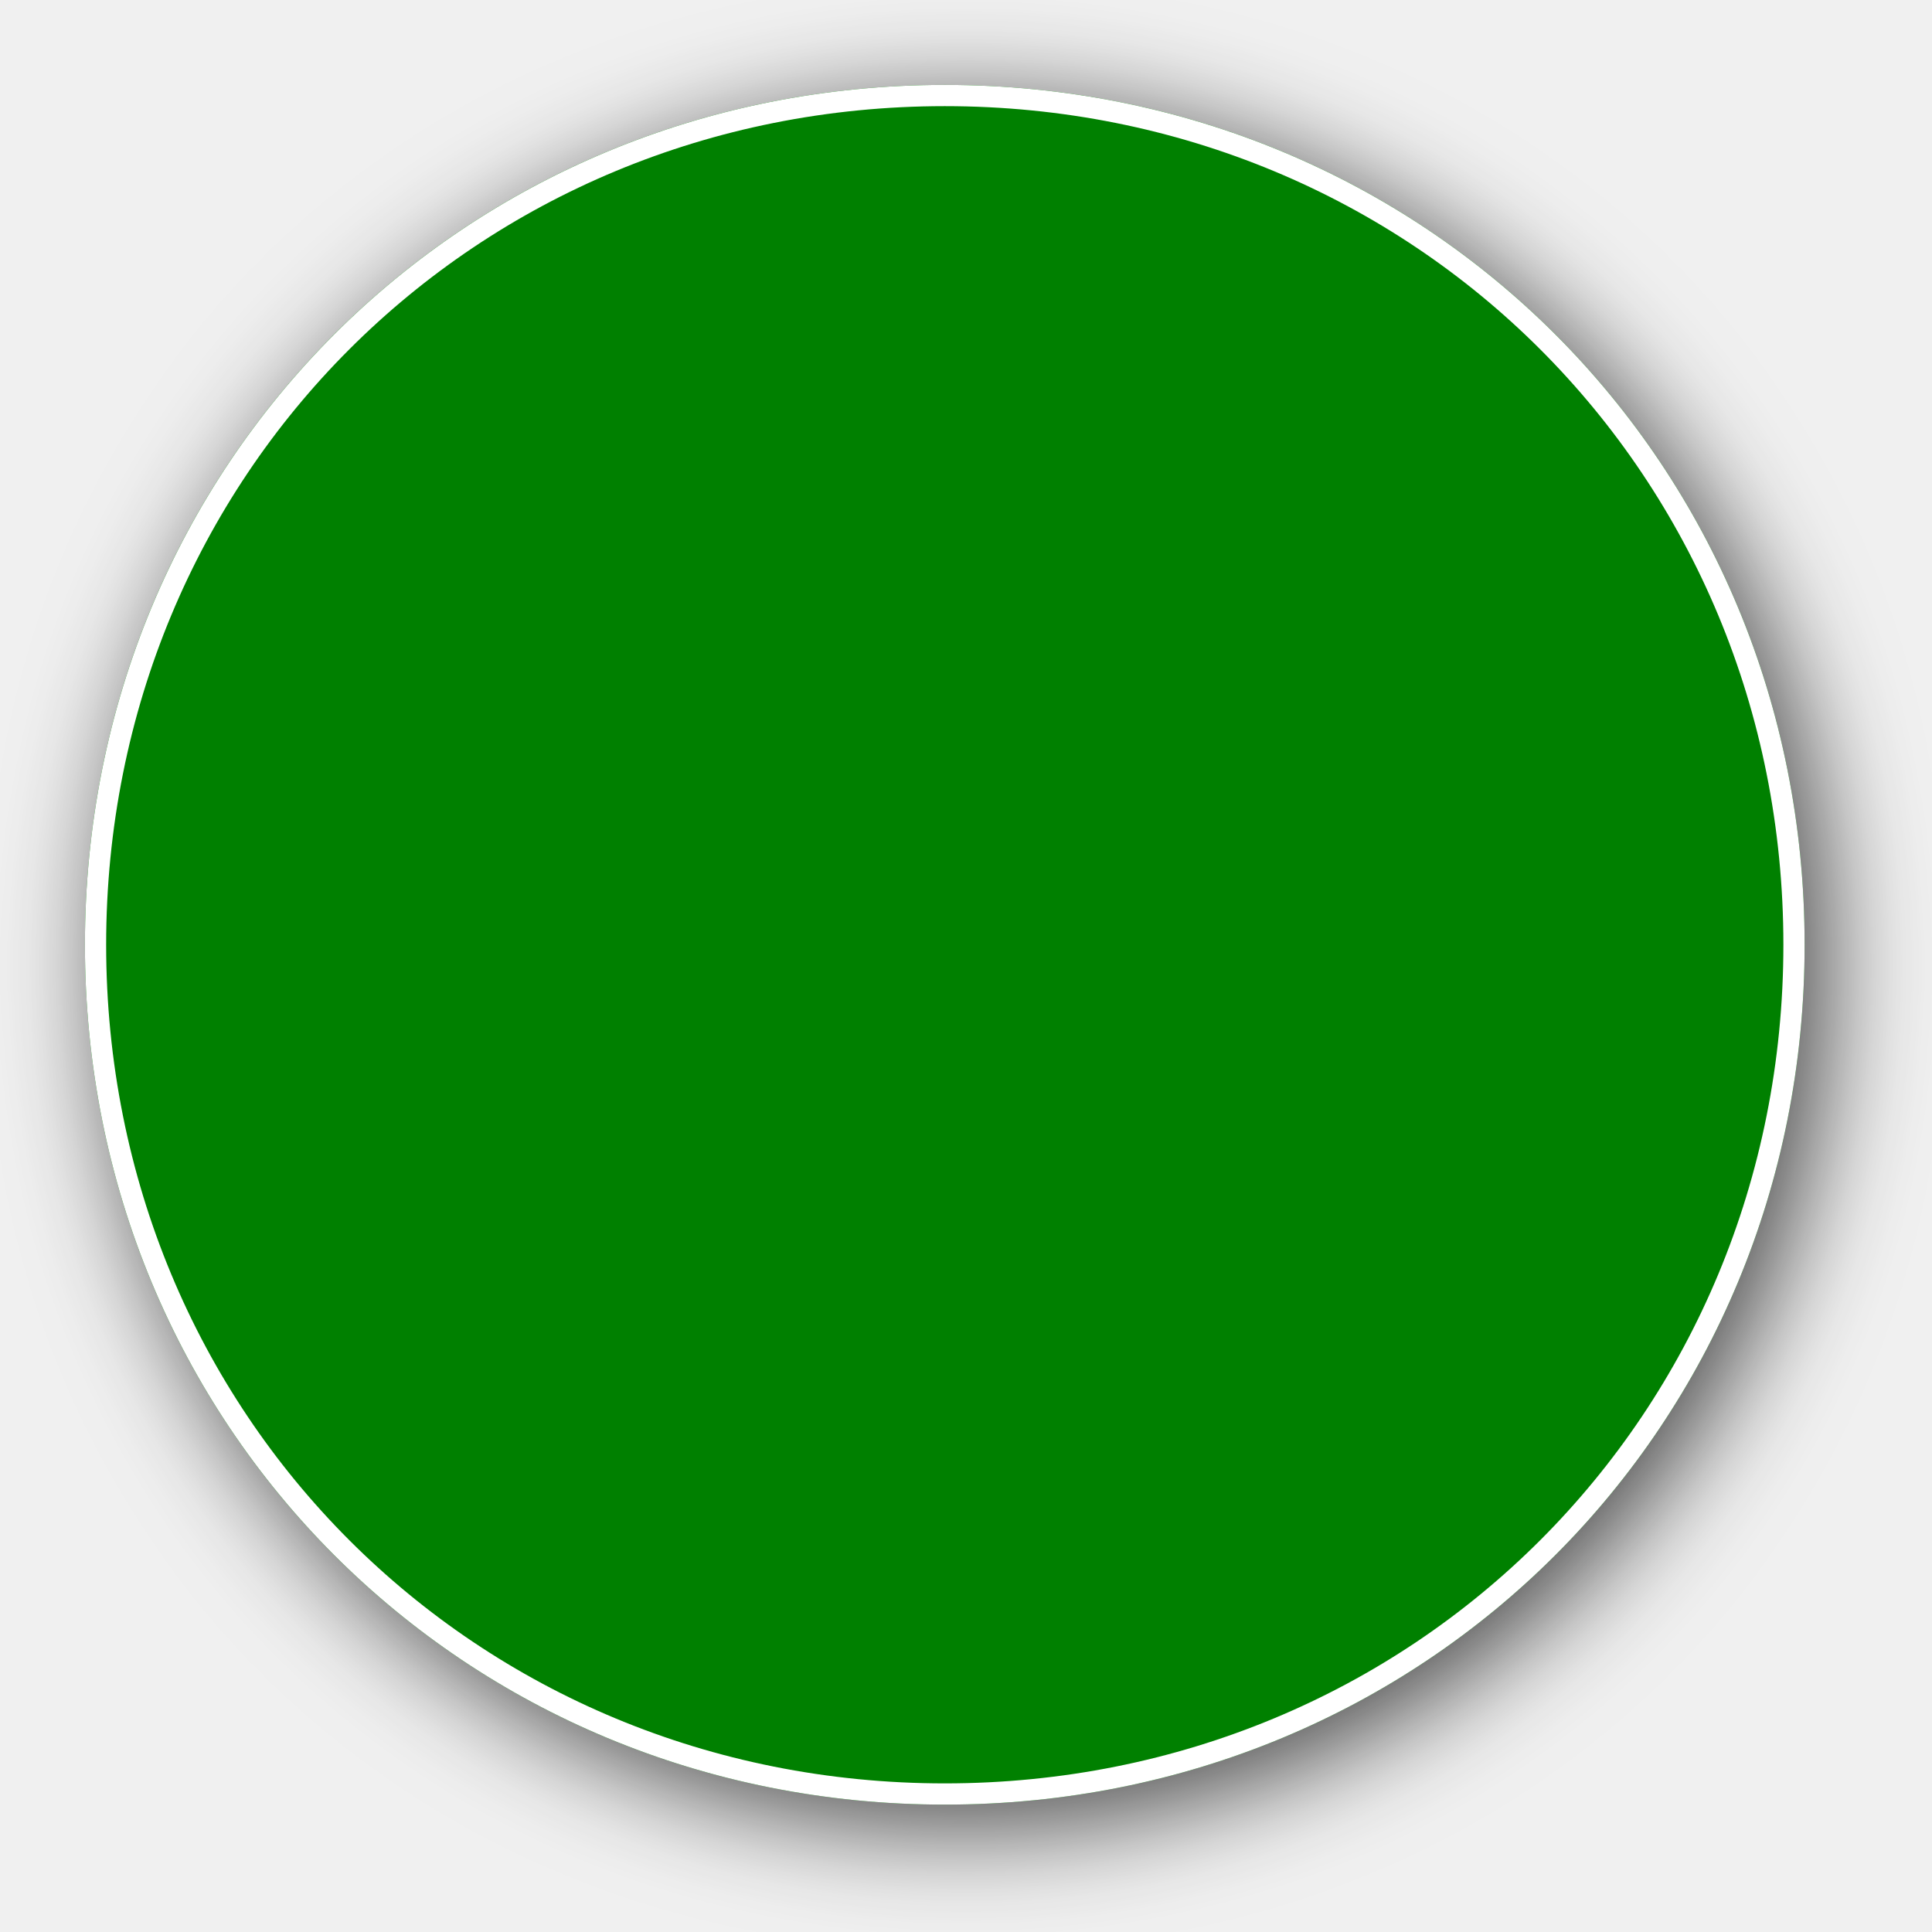
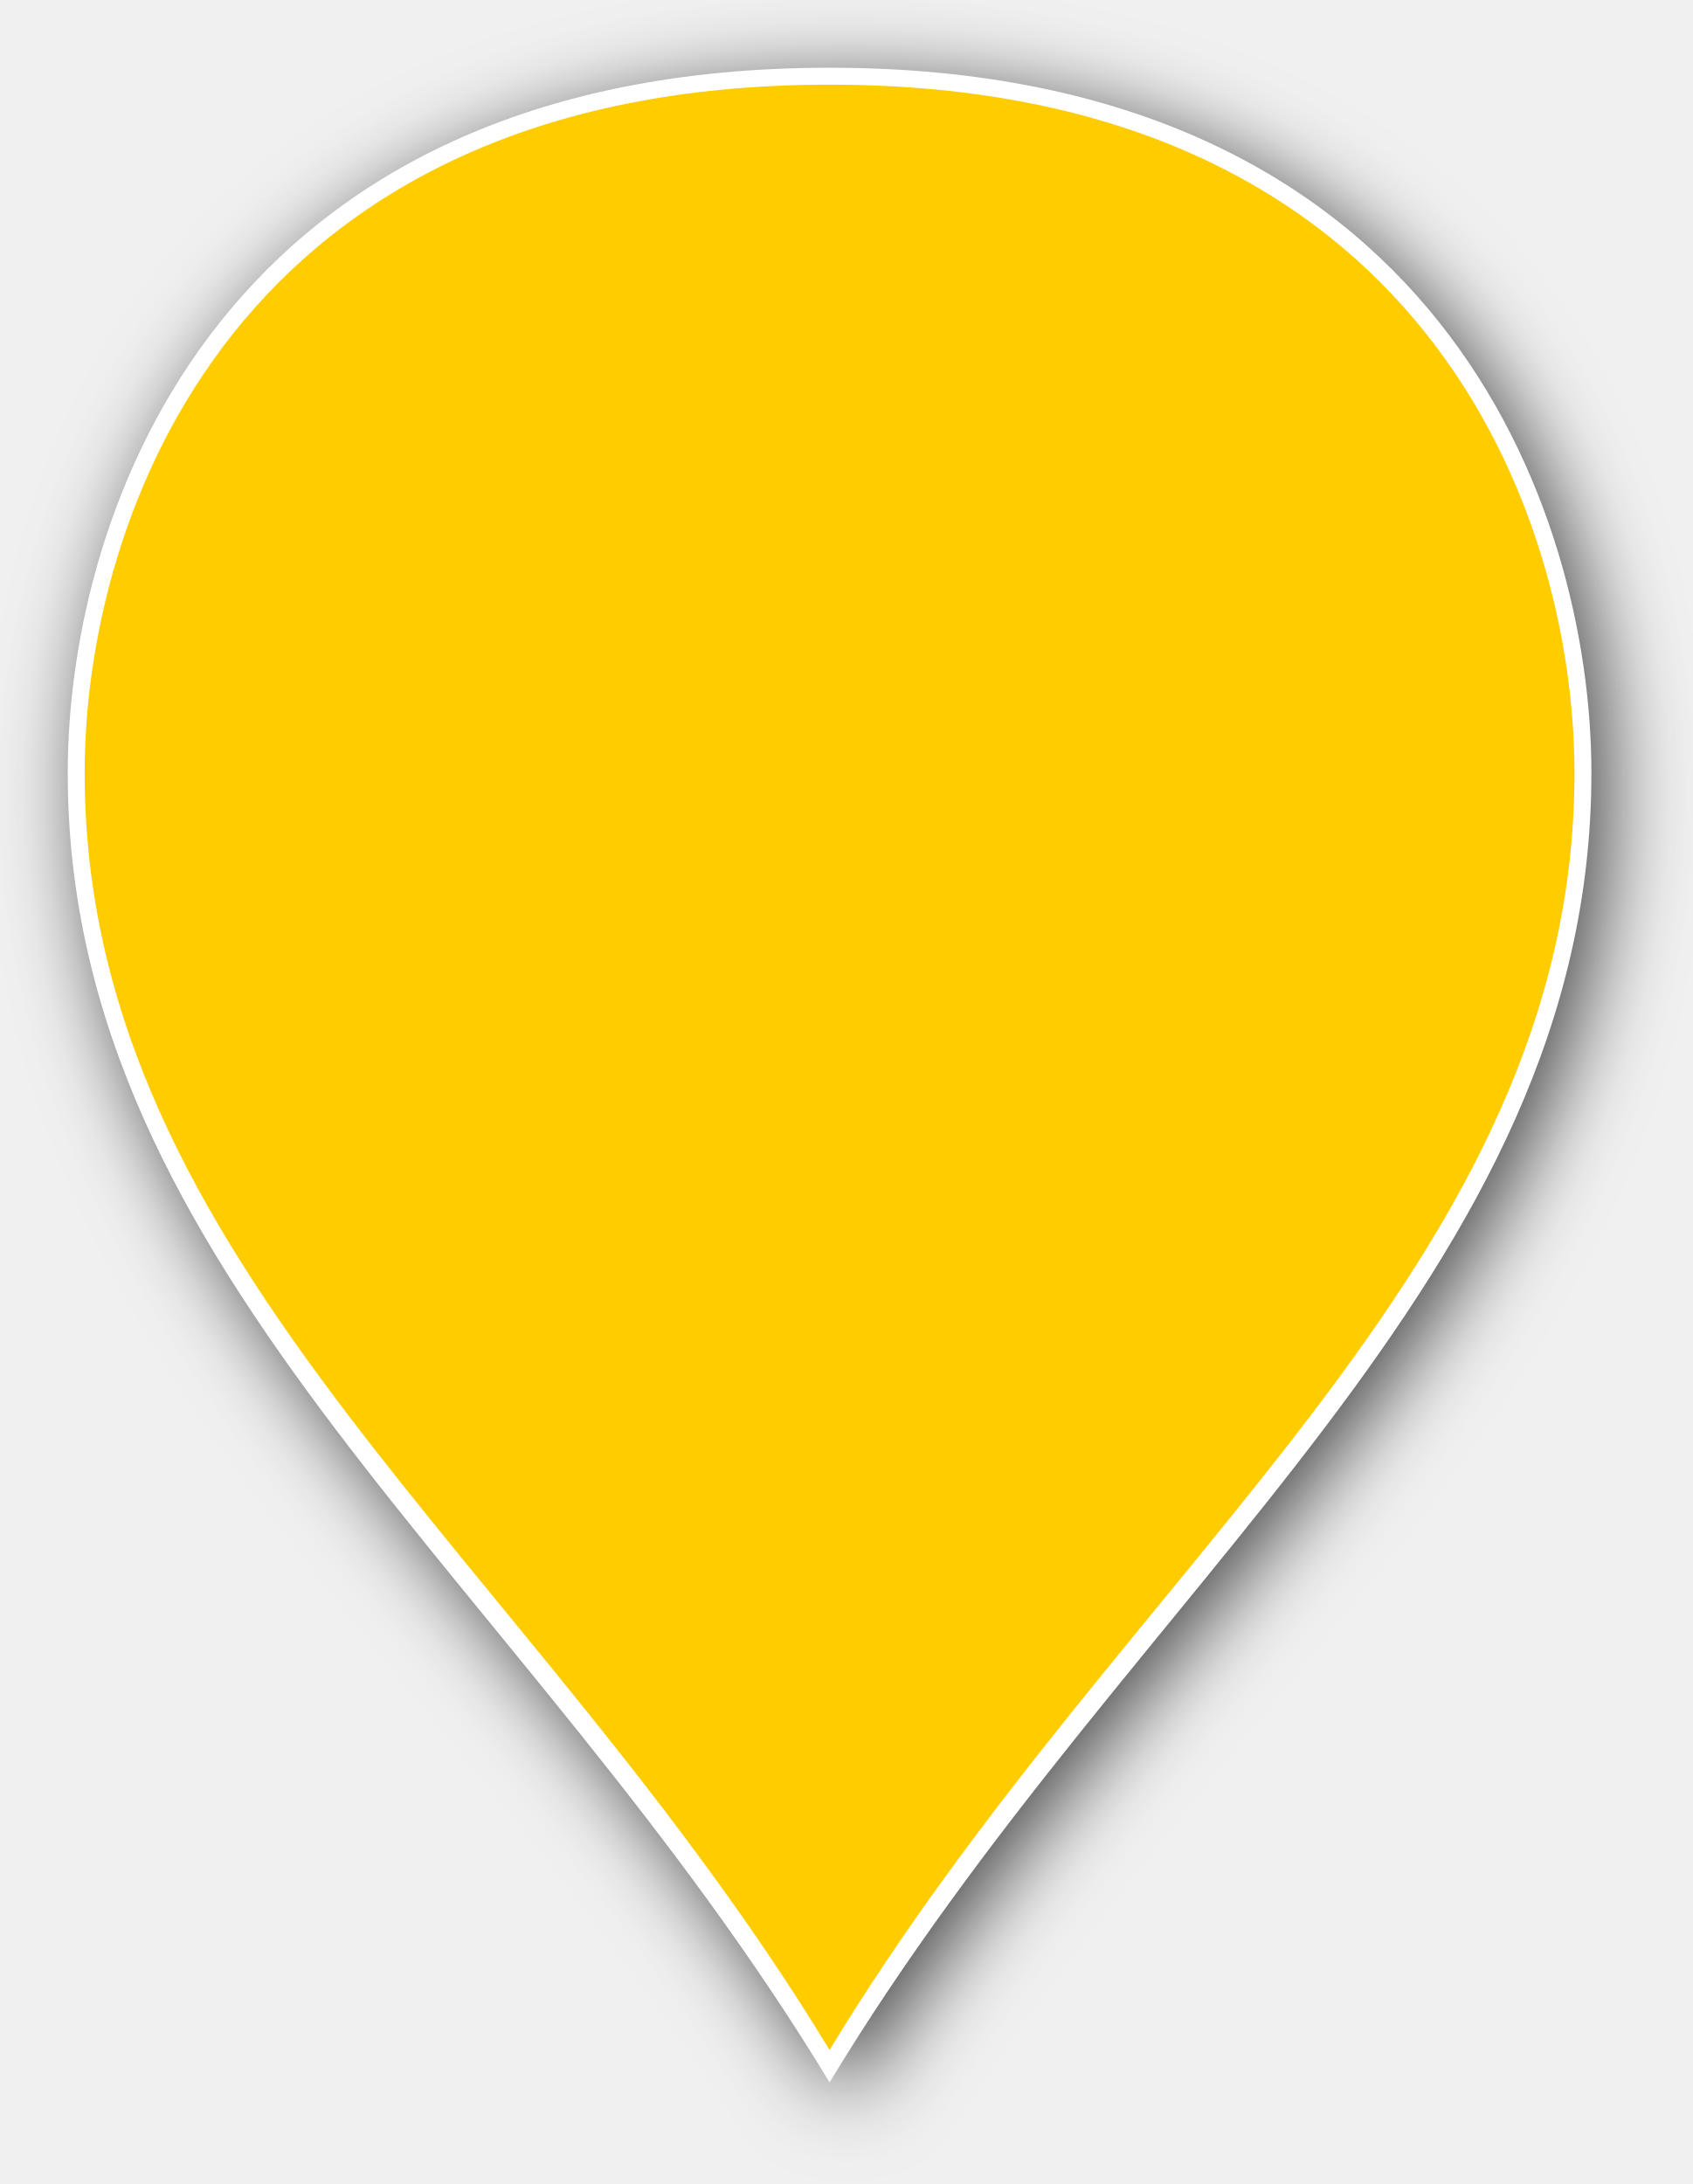
- <svg xmlns="http://www.w3.org/2000/svg" xmlns:xlink="http://www.w3.org/1999/xlink" version="1.1" width="91px" height="91px">
+ <svg xmlns="http://www.w3.org/2000/svg" xmlns:xlink="http://www.w3.org/1999/xlink" version="1.1" width="100px" height="129px">
  <defs>
-     <filter x="71px" y="384px" width="91px" height="91px" filterUnits="userSpaceOnUse" id="filter844">
+     <filter x="196px" y="365px" width="100px" height="129px" filterUnits="userSpaceOnUse" id="filter60">
      <feOffset dx="1" dy="1" in="SourceAlpha" result="shadowOffsetInner" />
      <feGaussianBlur stdDeviation="2.5" in="shadowOffsetInner" result="shadowGaussian" />
      <feComposite in2="shadowGaussian" operator="atop" in="SourceAlpha" result="shadowComposite" />
      <feColorMatrix type="matrix" values="0 0 0 0 0  0 0 0 0 0  0 0 0 0 0  0 0 0 0.698 0  " in="shadowComposite" />
    </filter>
-     <g id="widget845">
-       <path d="M 115.5 388  C 138.18 388  156 405.82  156 428.5  C 156 451.18  138.18 469  115.5 469  C 92.82 469  75 451.18  75 428.5  C 75 405.82  92.82 388  115.5 388  Z " fill-rule="nonzero" fill="#008000" stroke="none" />
-       <path d="M 115.5 388.5  C 137.9 388.5  155.5 406.1  155.5 428.5  C 155.5 450.9  137.9 468.5  115.5 468.5  C 93.1 468.5  75.5 450.9  75.5 428.5  C 75.5 406.1  93.1 388.5  115.5 388.5  Z " stroke-width="1" stroke="#ffffff" fill="none" />
+     <g id="widget61">
+       <path d="M 245 487.042  C 227.2 457.661  200.5 440.032  200.5 410.65  C 200.5 395.366  209.4 369.5  245 369.5  C 280.6 369.5  289.5 395.366  289.5 410.65  C 289.5 440.032  262.8 457.661  245 487.042  Z " fill-rule="nonzero" fill="#ffcc00" stroke="none" />
+       <path d="M 245 488  C 227 458.25  200 440.4  200 410.65  C 200 395.18  209 369  245 369  C 281 369  290 395.18  290 410.65  C 290 440.4  263 458.25  245 488  Z M 245 486.085  C 262.6 457.071  289 439.663  289 410.65  C 289 395.551  280.2 370  245 370  C 209.8 370  201 395.551  201 410.65  C 201 439.663  227.4 457.071  245 486.085  Z " fill-rule="nonzero" fill="#ffffff" stroke="none" />
    </g>
  </defs>
-   <g transform="matrix(1 0 0 1 -71 -384 )">
-     <use xlink:href="#widget845" filter="url(#filter844)" />
-     <use xlink:href="#widget845" />
+   <g transform="matrix(1 0 0 1 -196 -365 )">
+     <use xlink:href="#widget61" filter="url(#filter60)" />
+     <use xlink:href="#widget61" />
  </g>
</svg>
